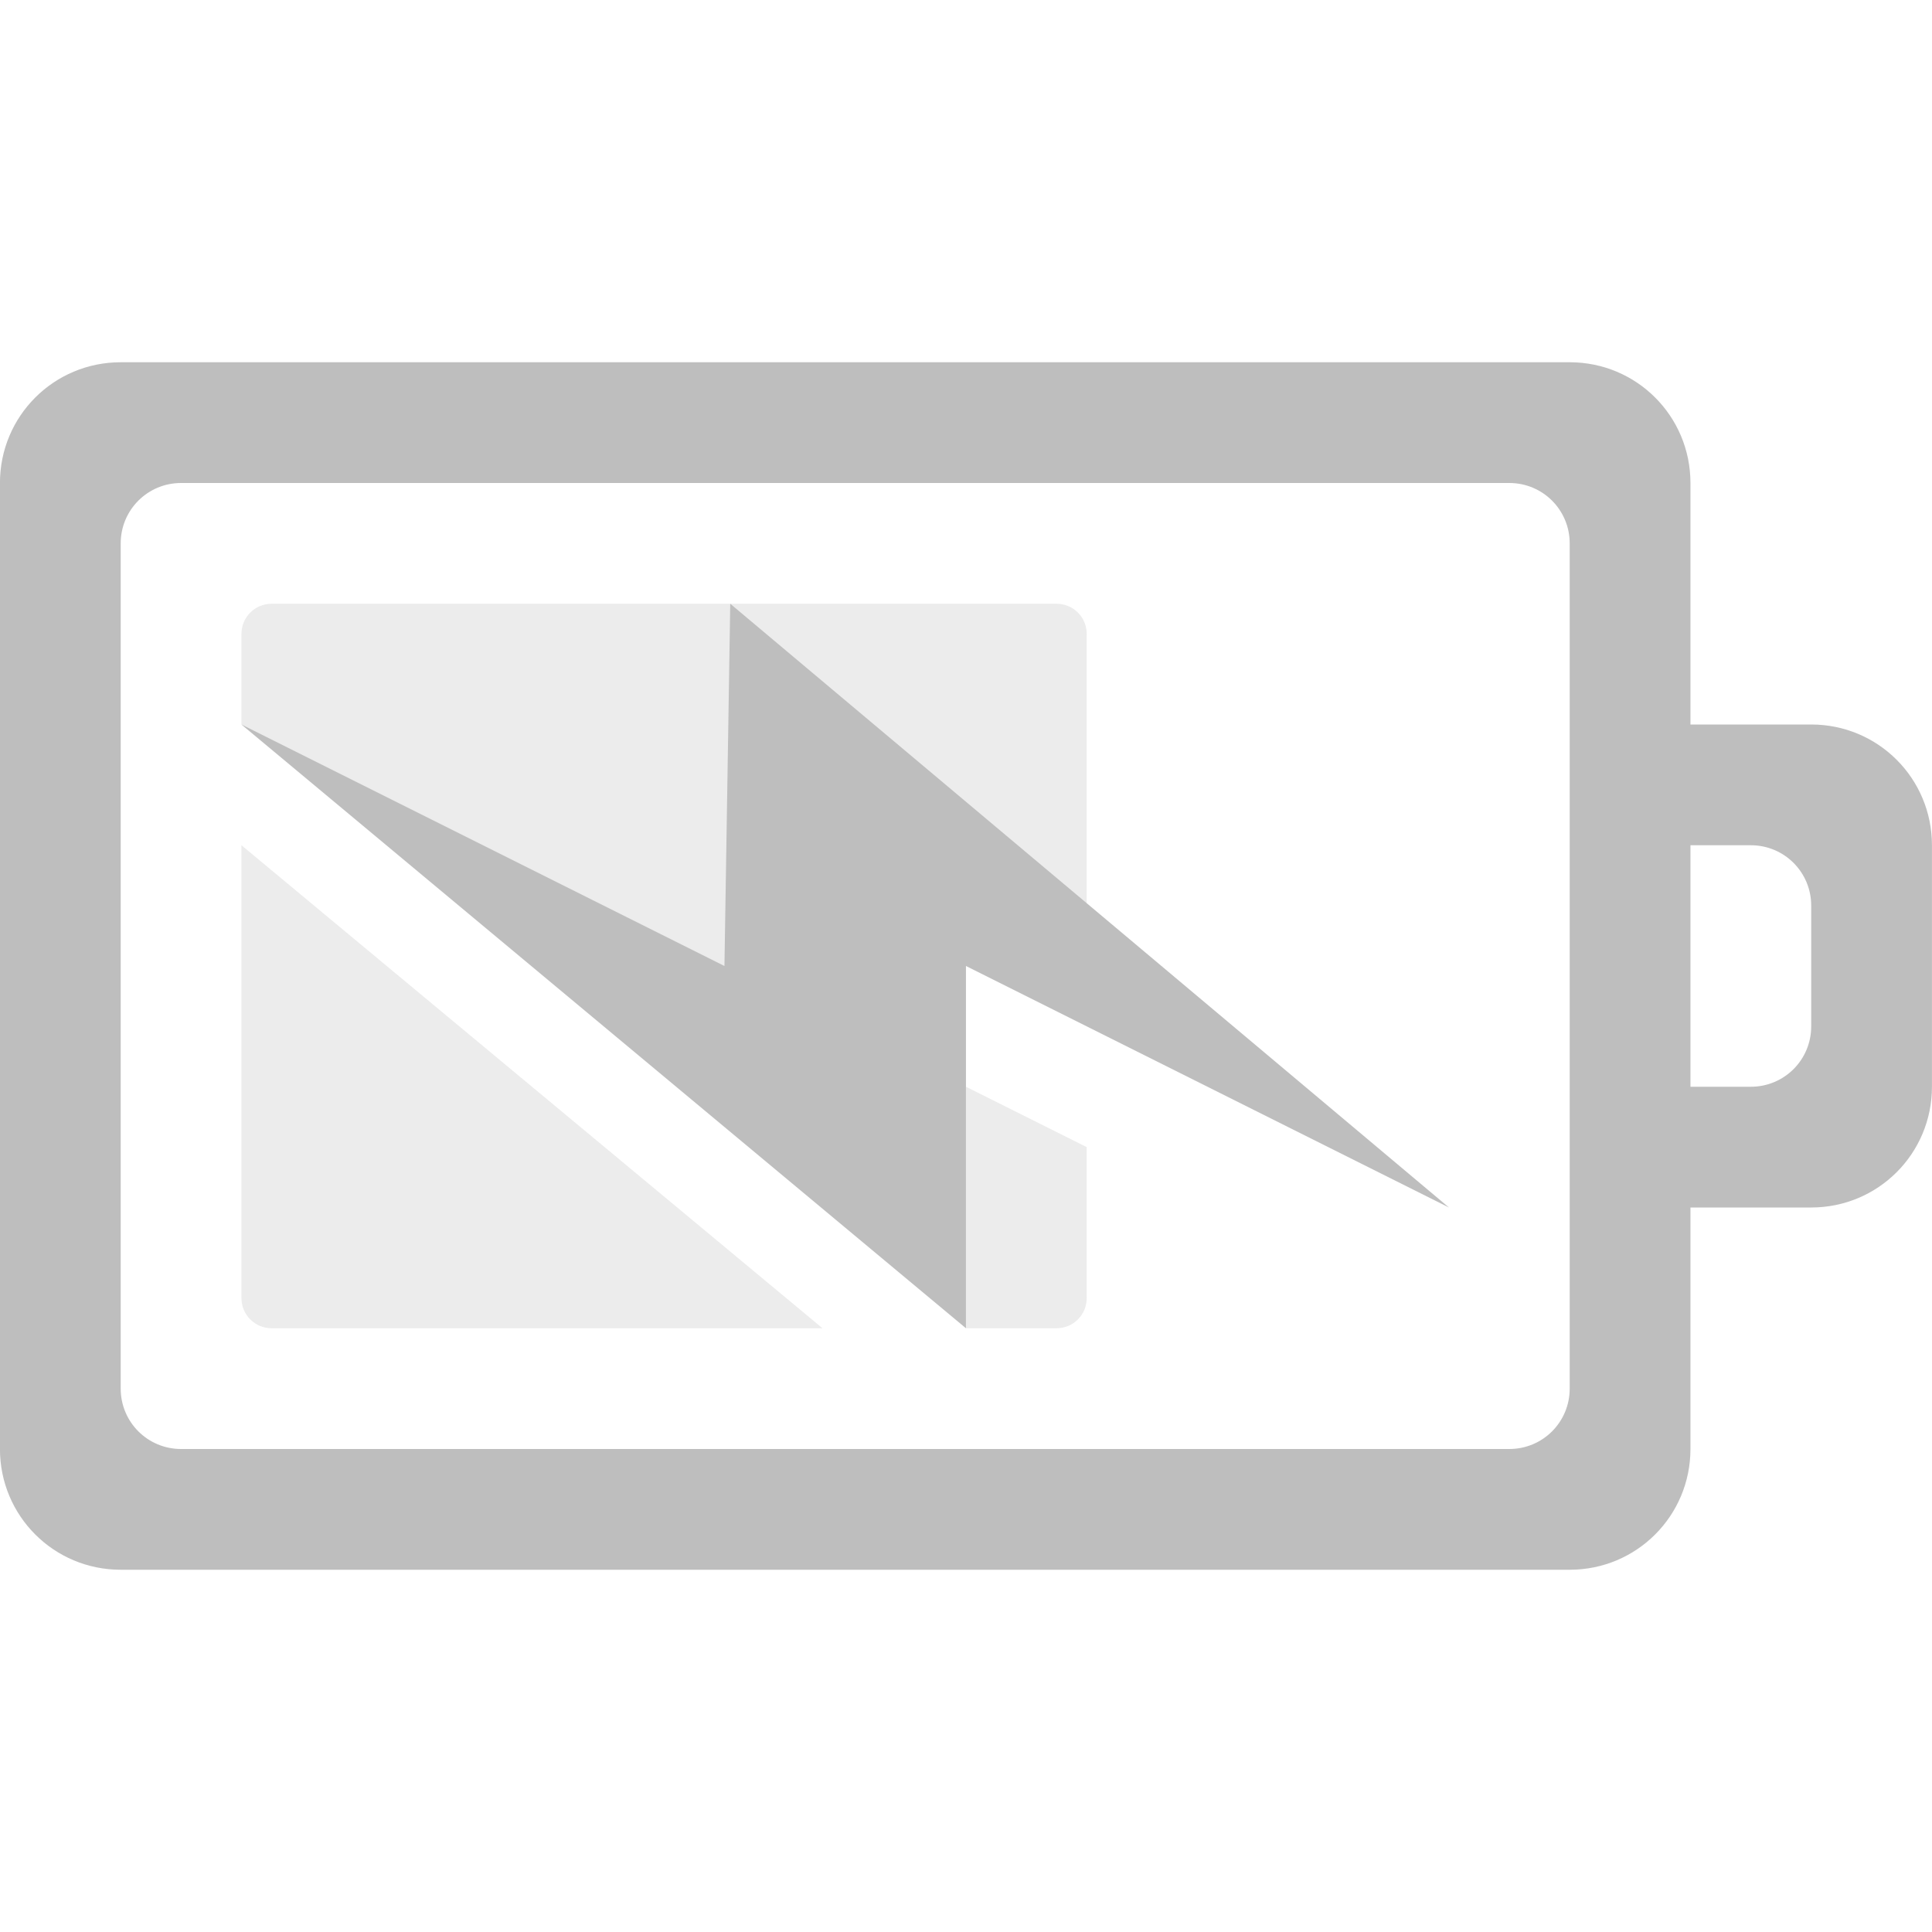
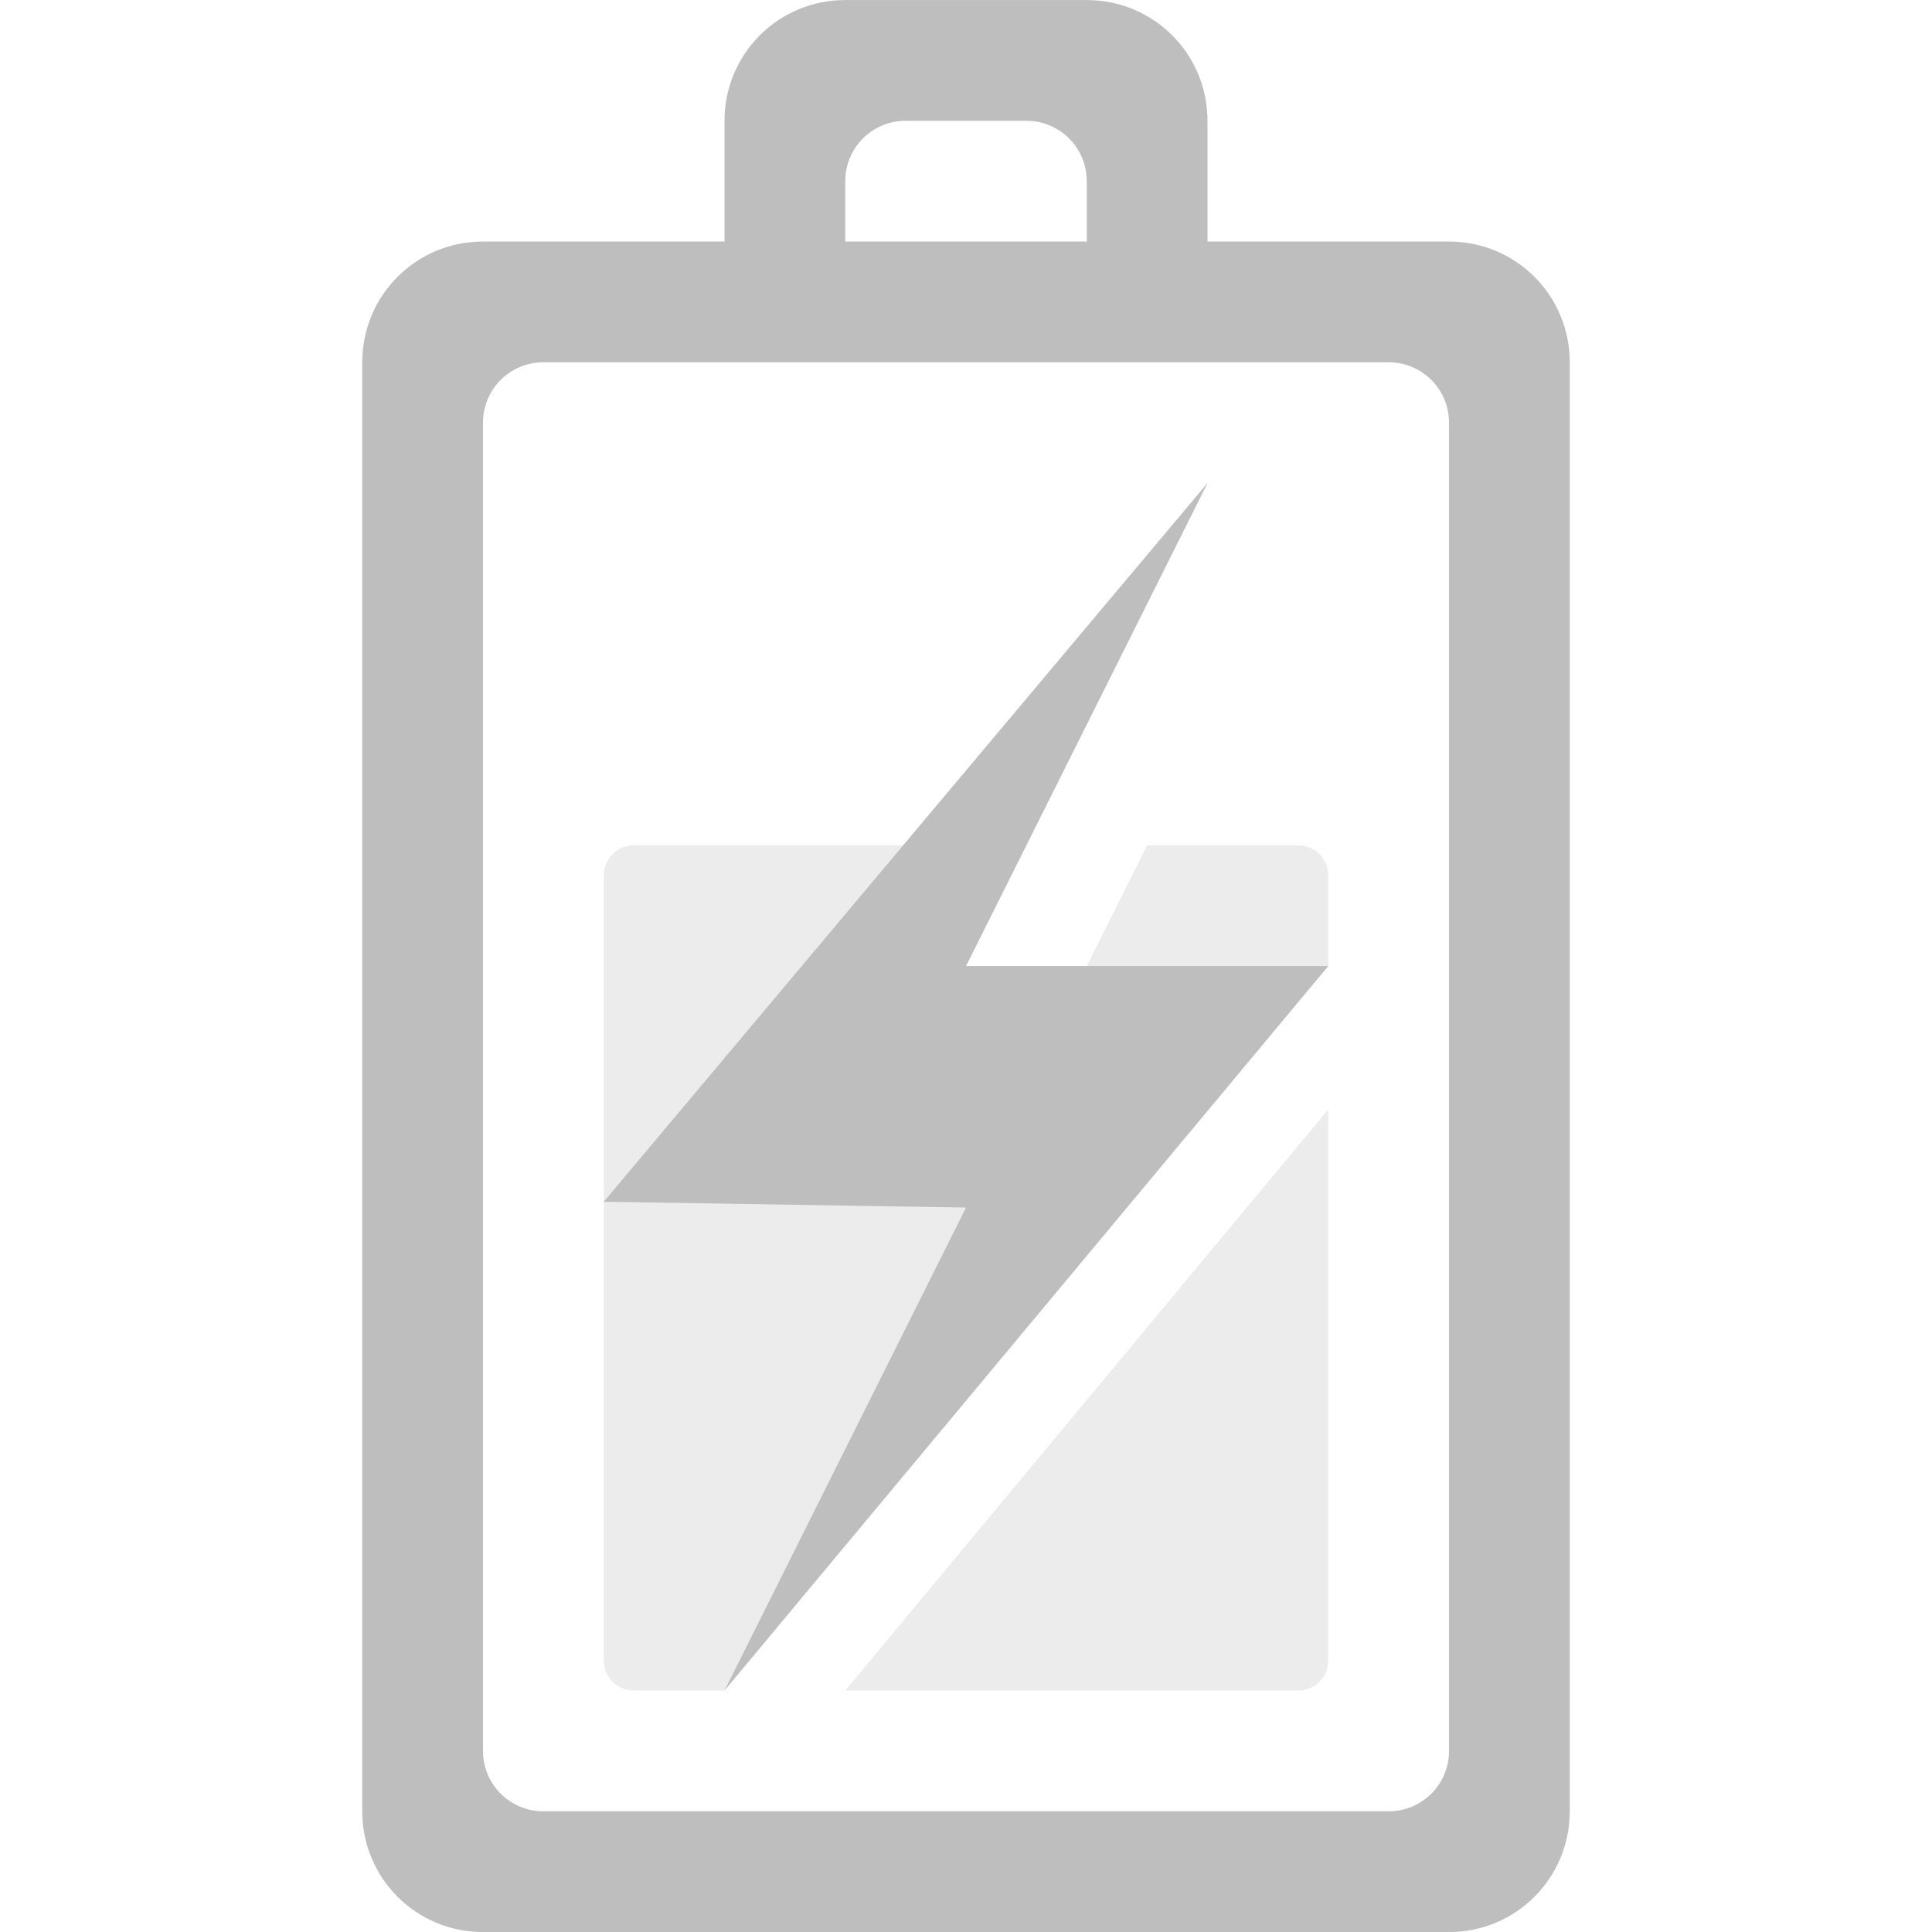
<svg xmlns="http://www.w3.org/2000/svg" height="16" id="svg7384" version="1.1" width="16">
  <defs id="defs7386">
    <filter color-interpolation-filters="sRGB" id="filter7554">
      <feBlend id="feBlend7556" in2="BackgroundImage" mode="darken" />
    </filter>
    <filter color-interpolation-filters="sRGB" id="filter7554-7">
      <feBlend id="feBlend7556-6" in2="BackgroundImage" mode="darken" />
    </filter>
  </defs>
  <g id="layer9" label="status" style="display:inline" transform="translate(-433.0004,542)">
-     <path d="m 434,-539 c -0.554,0 -1,0.446 -1,1 l 0,8 c 0,0.554 0.446,1 1,1 l 12,0 c 0.554,0 1,-0.446 1,-1 l 0,-2 1,0 c 0.554,0 1,-0.446 1,-1 l 0,-2 c 0,-0.554 -0.446,-1 -1,-1 l -1,0 0,-2 c 0,-0.554 -0.446,-1 -1,-1 z m 0.5,1 11,0 c 0.277,0 0.5,0.223 0.5,0.5 l 0,7 c 0,0.277 -0.223,0.5 -0.5,0.5 l -11,0 c -0.277,0 -0.5,-0.223 -0.5,-0.5 l 0,-7 c 0,-0.277 0.223,-0.5 0.5,-0.5 z m 12.5,3 0.5,0 c 0.277,0 0.5,0.223 0.5,0.5 l 0,1 c 0,0.277 -0.223,0.5 -0.5,0.5 l -0.5,0 z" id="rect3206-7" style="color:#bebebe;fill:#bebebe;fill-opacity:1;fill-rule:nonzero;stroke:none;stroke-width:1;marker:none;visibility:visible;display:inline;overflow:visible;enable-background:accumulate" />
-     <path d="m 435.25,-537 c -0.139,0 -0.25,0.112 -0.25,0.25 l 0,0.75 4,3 0.062,-3 2.938,2.469 0,-3.219 c 0,-0.139 -0.112,-0.25 -0.25,-0.25 z m -0.25,2 0,3.75 c 0,0.139 0.112,0.25 0.25,0.25 l 4.562,0 z m 6,2 0,2 0.75,0 c 0.139,0 0.25,-0.112 0.25,-0.25 l 0,-1.25 z" id="rect3117" style="opacity:0.3;color:#bebebe;fill:#bebebe;fill-opacity:1;fill-rule:nonzero;stroke:none;stroke-width:1;marker:none;visibility:visible;display:inline;overflow:visible;enable-background:accumulate" />
-     <path d="m 445,-532 -5.952,-5 -0.048,3 -4,-2 6,5 0,-3 z" id="path3172-6" style="color:#bebebe;fill:#bebebe;fill-opacity:1;fill-rule:nonzero;stroke:none;stroke-width:1;marker:none;visibility:visible;display:inline;overflow:visible;enable-background:accumulate" />
+     <g id="g4150" transform="matrix(0,-1,1,0,975.0004,-92.9996)">
+       <path style="color:#bebebe;display:inline;overflow:visible;visibility:visible;fill:#bebebe;fill-opacity:1;fill-rule:nonzero;stroke:none;stroke-width:1;marker:none;enable-background:accumulate" id="rect3206-7" d="m 434,-539 c -0.554,0 -1,0.446 -1,1 l 0,8 c 0,0.554 0.446,1 1,1 l 12,0 c 0.554,0 1,-0.446 1,-1 l 0,-2 1,0 c 0.554,0 1,-0.446 1,-1 l 0,-2 c 0,-0.554 -0.446,-1 -1,-1 l -1,0 0,-2 c 0,-0.554 -0.446,-1 -1,-1 z m 0.5,1 11,0 c 0.277,0 0.5,0.223 0.5,0.5 l 0,7 c 0,0.277 -0.223,0.5 -0.5,0.5 l -11,0 c -0.277,0 -0.5,-0.223 -0.5,-0.5 l 0,-7 c 0,-0.277 0.223,-0.5 0.5,-0.5 z m 12.5,3 0.5,0 c 0.277,0 0.5,0.223 0.5,0.5 l 0,1 c 0,0.277 -0.223,0.5 -0.5,0.5 l -0.5,0 z" />
+       <path style="color:#bebebe;display:inline;overflow:visible;visibility:visible;opacity:0.3;fill:#bebebe;fill-opacity:1;fill-rule:nonzero;stroke:none;stroke-width:1;marker:none;enable-background:accumulate" id="rect3117" d="m 435.25,-537 c -0.139,0 -0.25,0.112 -0.25,0.25 l 0,0.75 4,3 0.062,-3 2.938,2.469 0,-3.219 c 0,-0.139 -0.112,-0.25 -0.25,-0.25 z m -0.25,2 0,3.75 c 0,0.139 0.112,0.25 0.25,0.25 l 4.562,0 z m 6,2 0,2 0.75,0 c 0.139,0 0.25,-0.112 0.25,-0.25 l 0,-1.25 z" />
+       <path style="color:#bebebe;display:inline;overflow:visible;visibility:visible;fill:#bebebe;fill-opacity:1;fill-rule:nonzero;stroke:none;stroke-width:1;marker:none;enable-background:accumulate" id="path3172-6" d="m 445,-532 -5.952,-5 -0.048,3 -4,-2 6,5 0,-3 z" />
+     </g>
  </g>
  <g id="layer10" style="display:inline" transform="translate(-433.0004,542)" />
  <g id="layer13" style="display:inline" transform="translate(-433.0004,542)" />
  <g id="layer14" transform="translate(-433.0004,542)" />
  <g id="layer15" style="display:inline" transform="translate(-433.0004,542)" />
  <g id="g71291" style="display:inline" transform="translate(-433.0004,542)" />
  <g id="g4953" style="display:inline" transform="translate(-433.0004,542)" />
  <g id="layer12" style="display:inline" transform="translate(-433.0004,542)" />
</svg>
